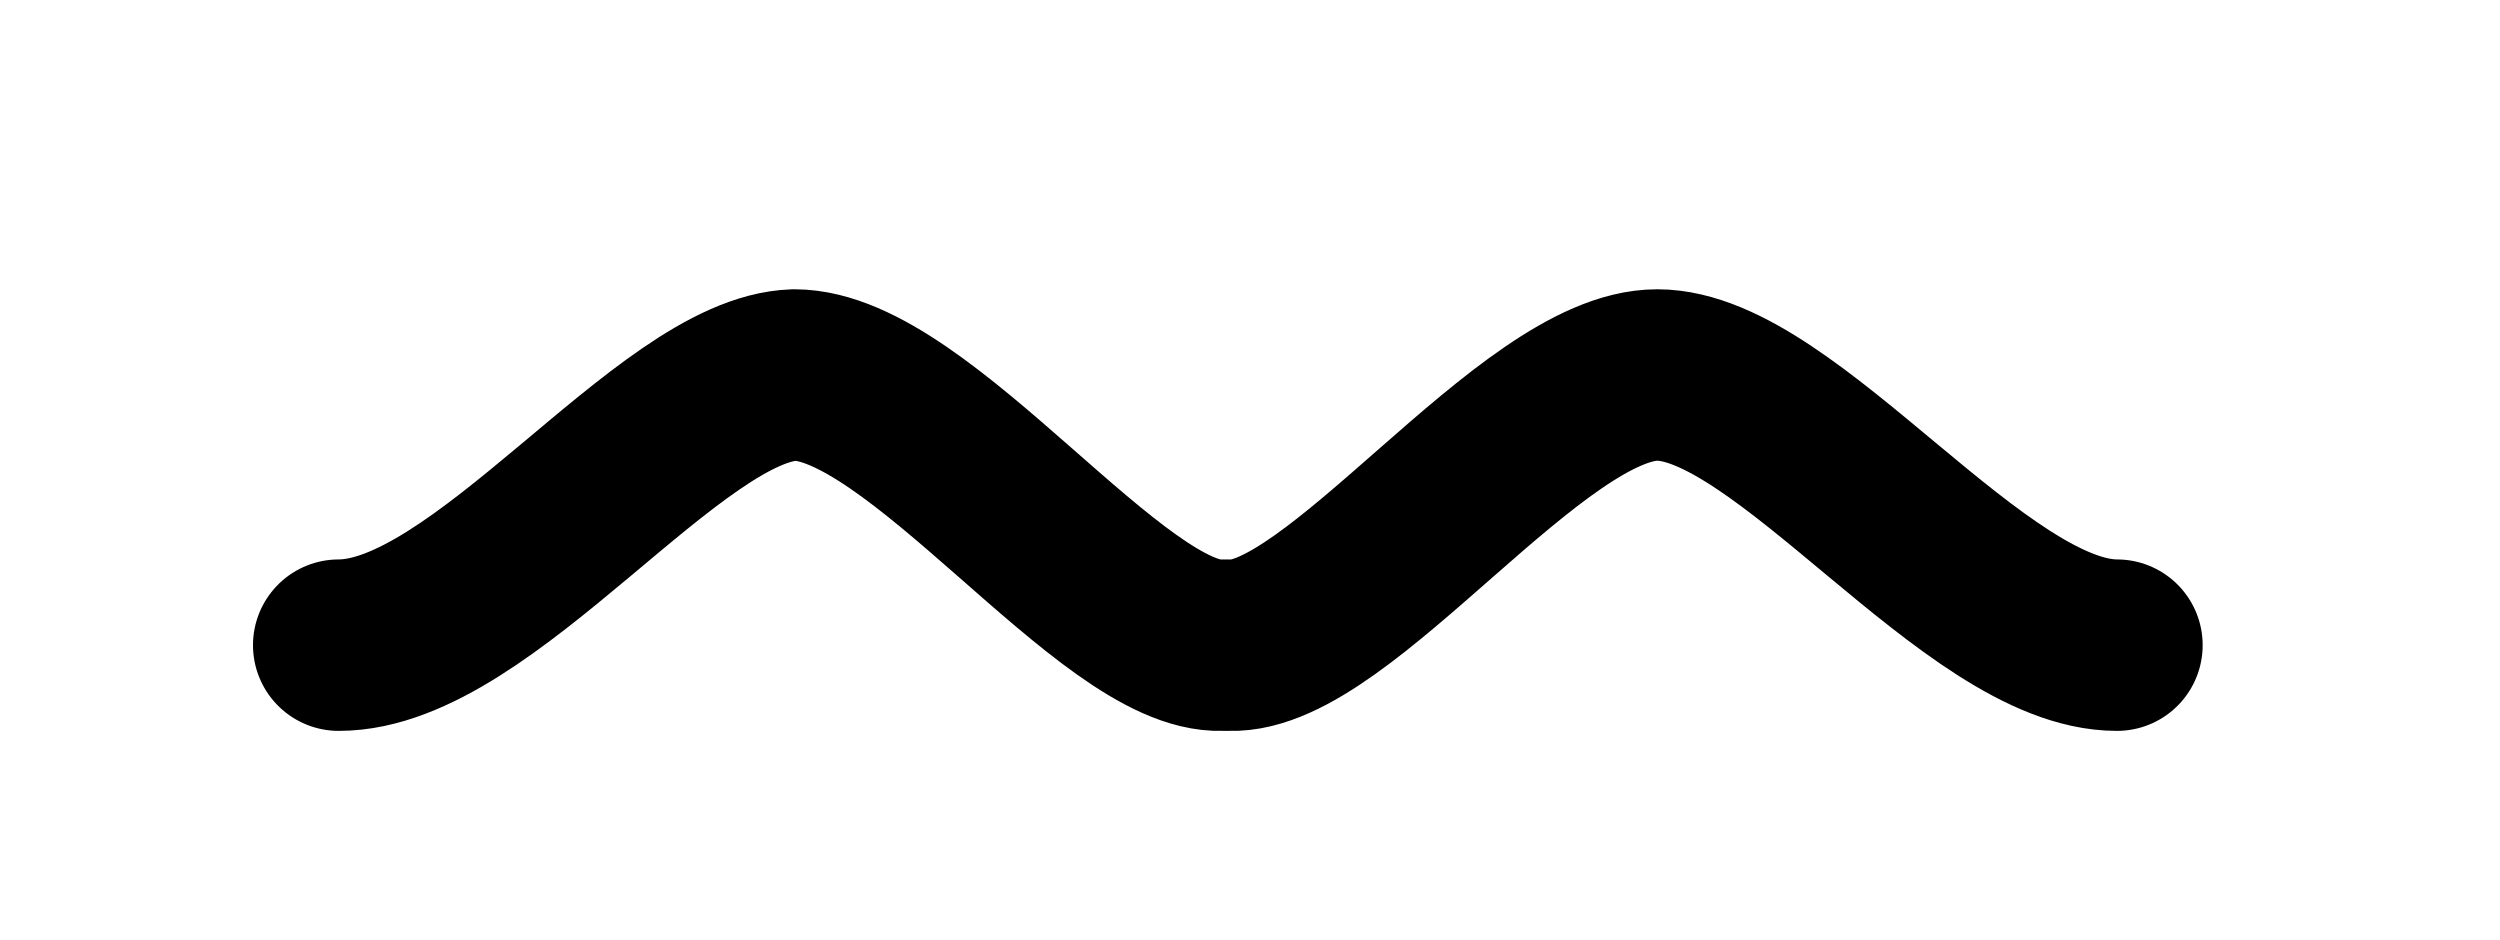
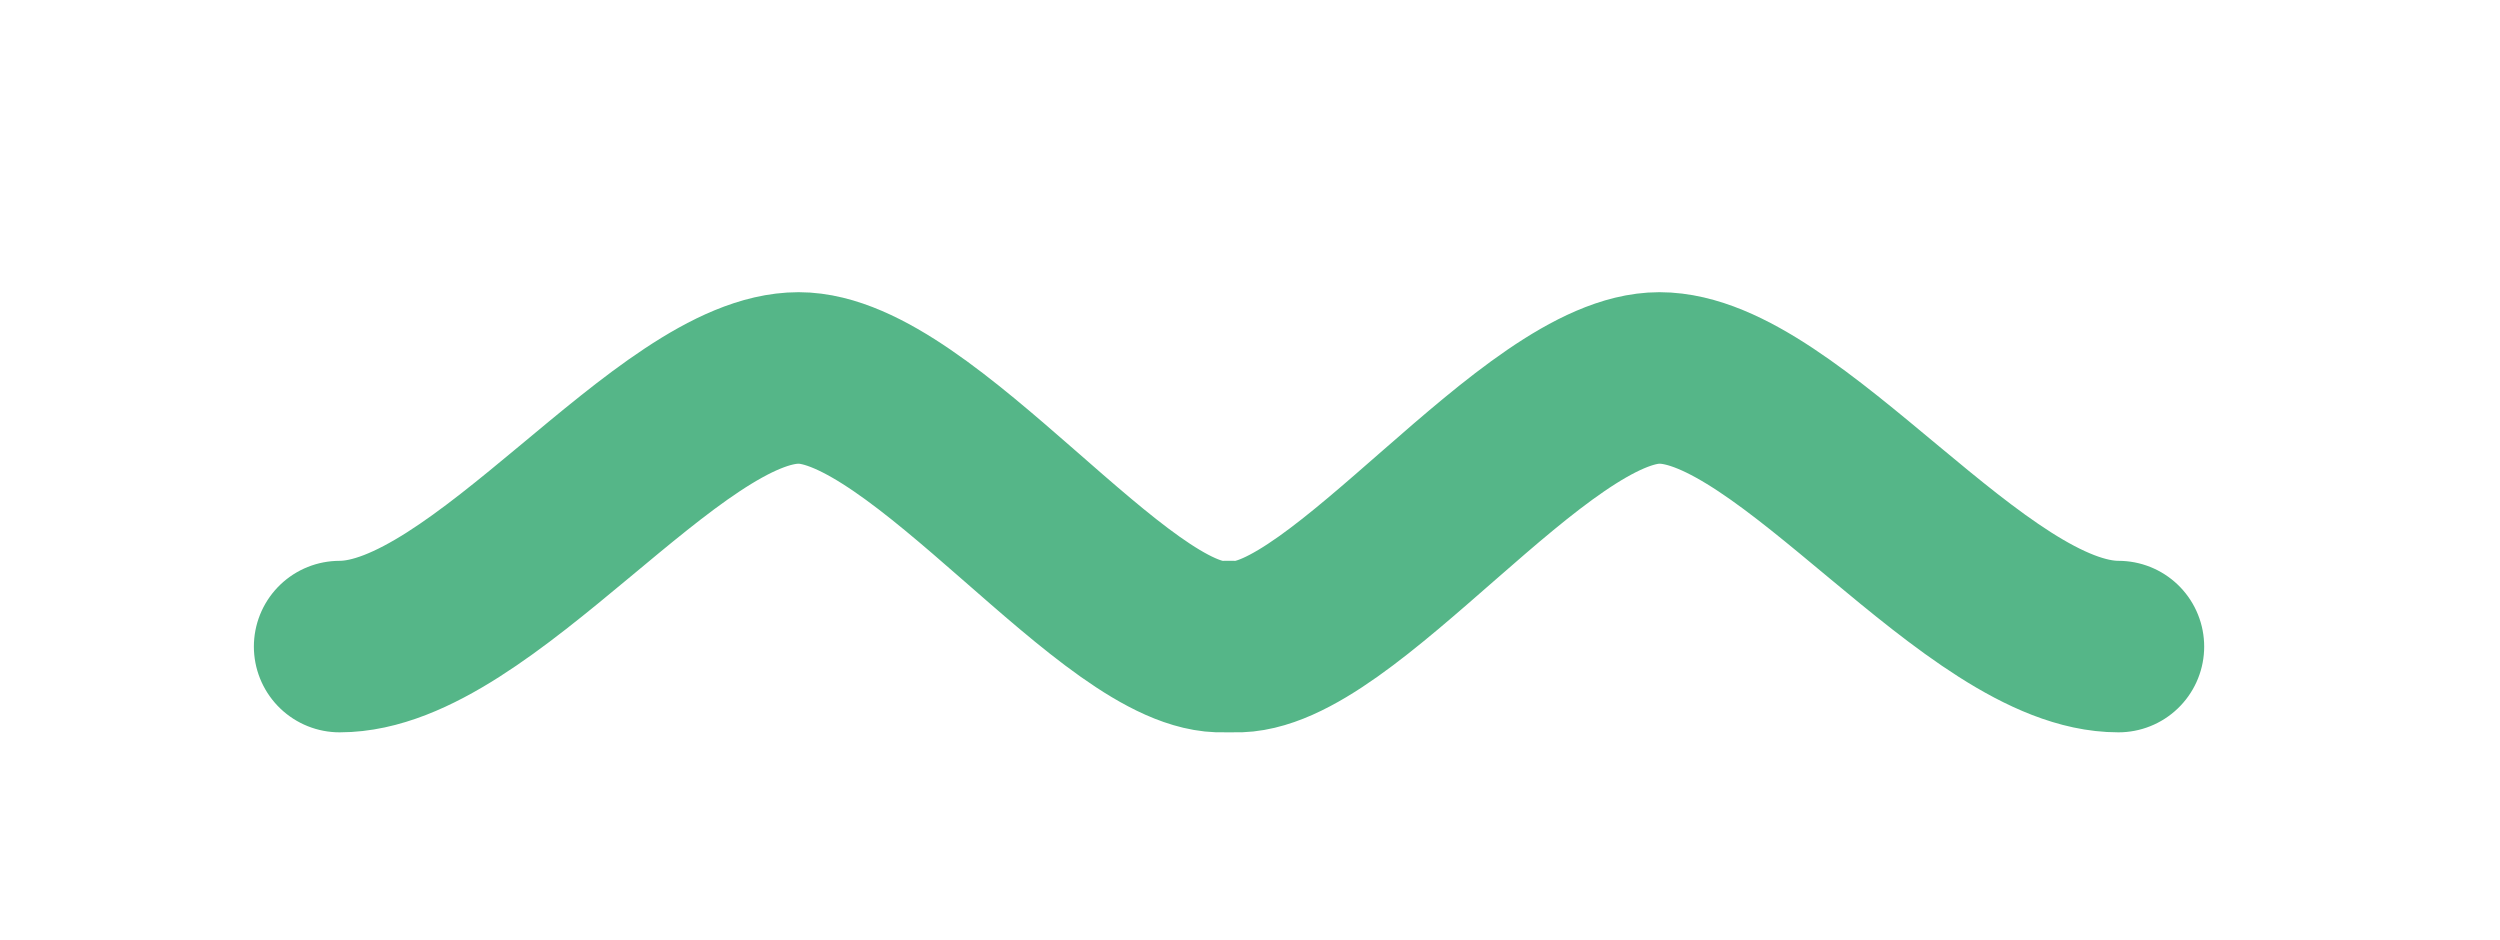
- <svg xmlns="http://www.w3.org/2000/svg" version="1.1" id="Calque_1" x="0px" y="0px" viewBox="0 0 62 23.3" style="enable-background:new 0 0 62 23.3;" xml:space="preserve">
+ <svg xmlns="http://www.w3.org/2000/svg" version="1.1" id="Calque_1" x="0px" y="0px" viewBox="0 0 61.98 23.29" style="enable-background:new 0 0 61.98 23.29;" xml:space="preserve">
  <style type="text/css">
- 	.st0{fill:none;stroke:#000000;stroke-width:4.252;stroke-linecap:round;stroke-linejoin:round;stroke-miterlimit:10;}
+ 	.st0{fill:none;stroke:#55B688;stroke-width:4.252;stroke-linecap:round;stroke-linejoin:round;stroke-miterlimit:10;}
</style>
-   <path class="st0" d="M52.5,16c-3.5,0-8.2-6.7-11.4-6.7c-3.1,0-7.9,6.8-10.6,6.7h-0.2c-2.7,0.1-7.5-6.7-10.6-6.7  C16.6,9.4,12,16,8.4,16" />
+   <path class="st0" d="M52.52,16.03c-3.53,0-8.16-6.66-11.38-6.66c-3.07,0-7.9,6.78-10.55,6.66h-0.24c-2.65,0.12-7.48-6.66-10.55-6.66  c-3.22,0-7.85,6.66-11.38,6.66" />
</svg>
